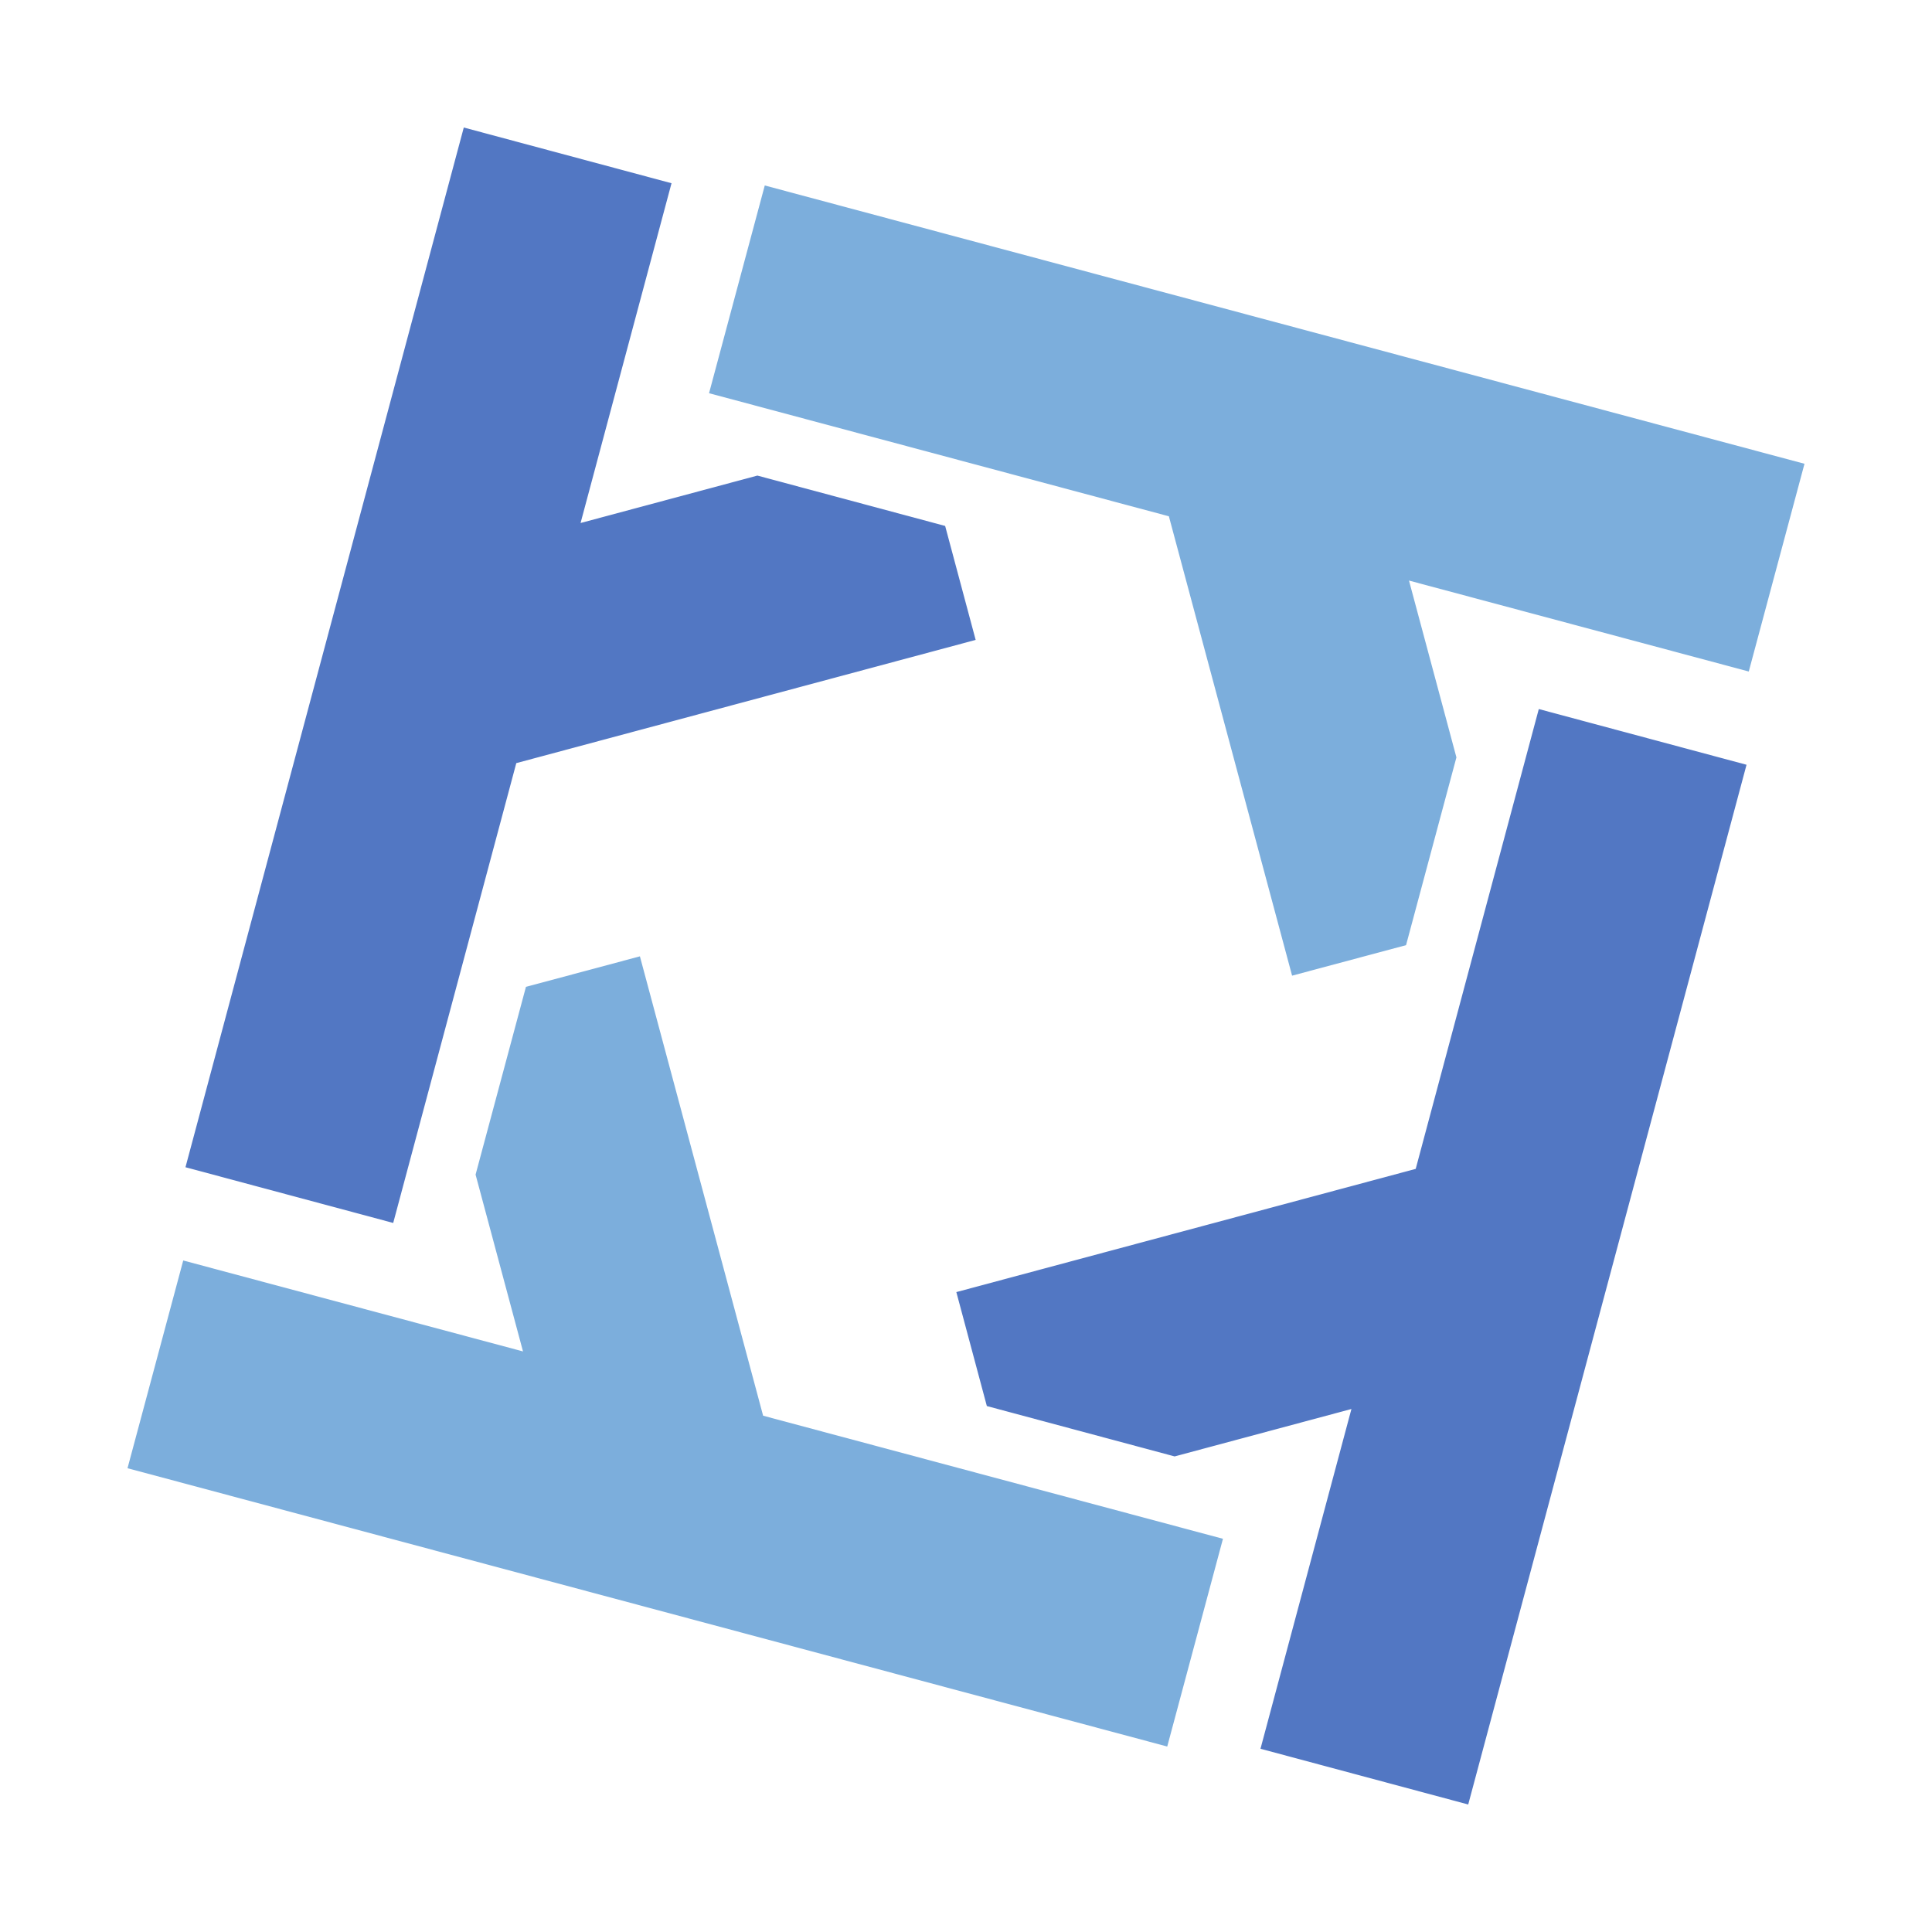
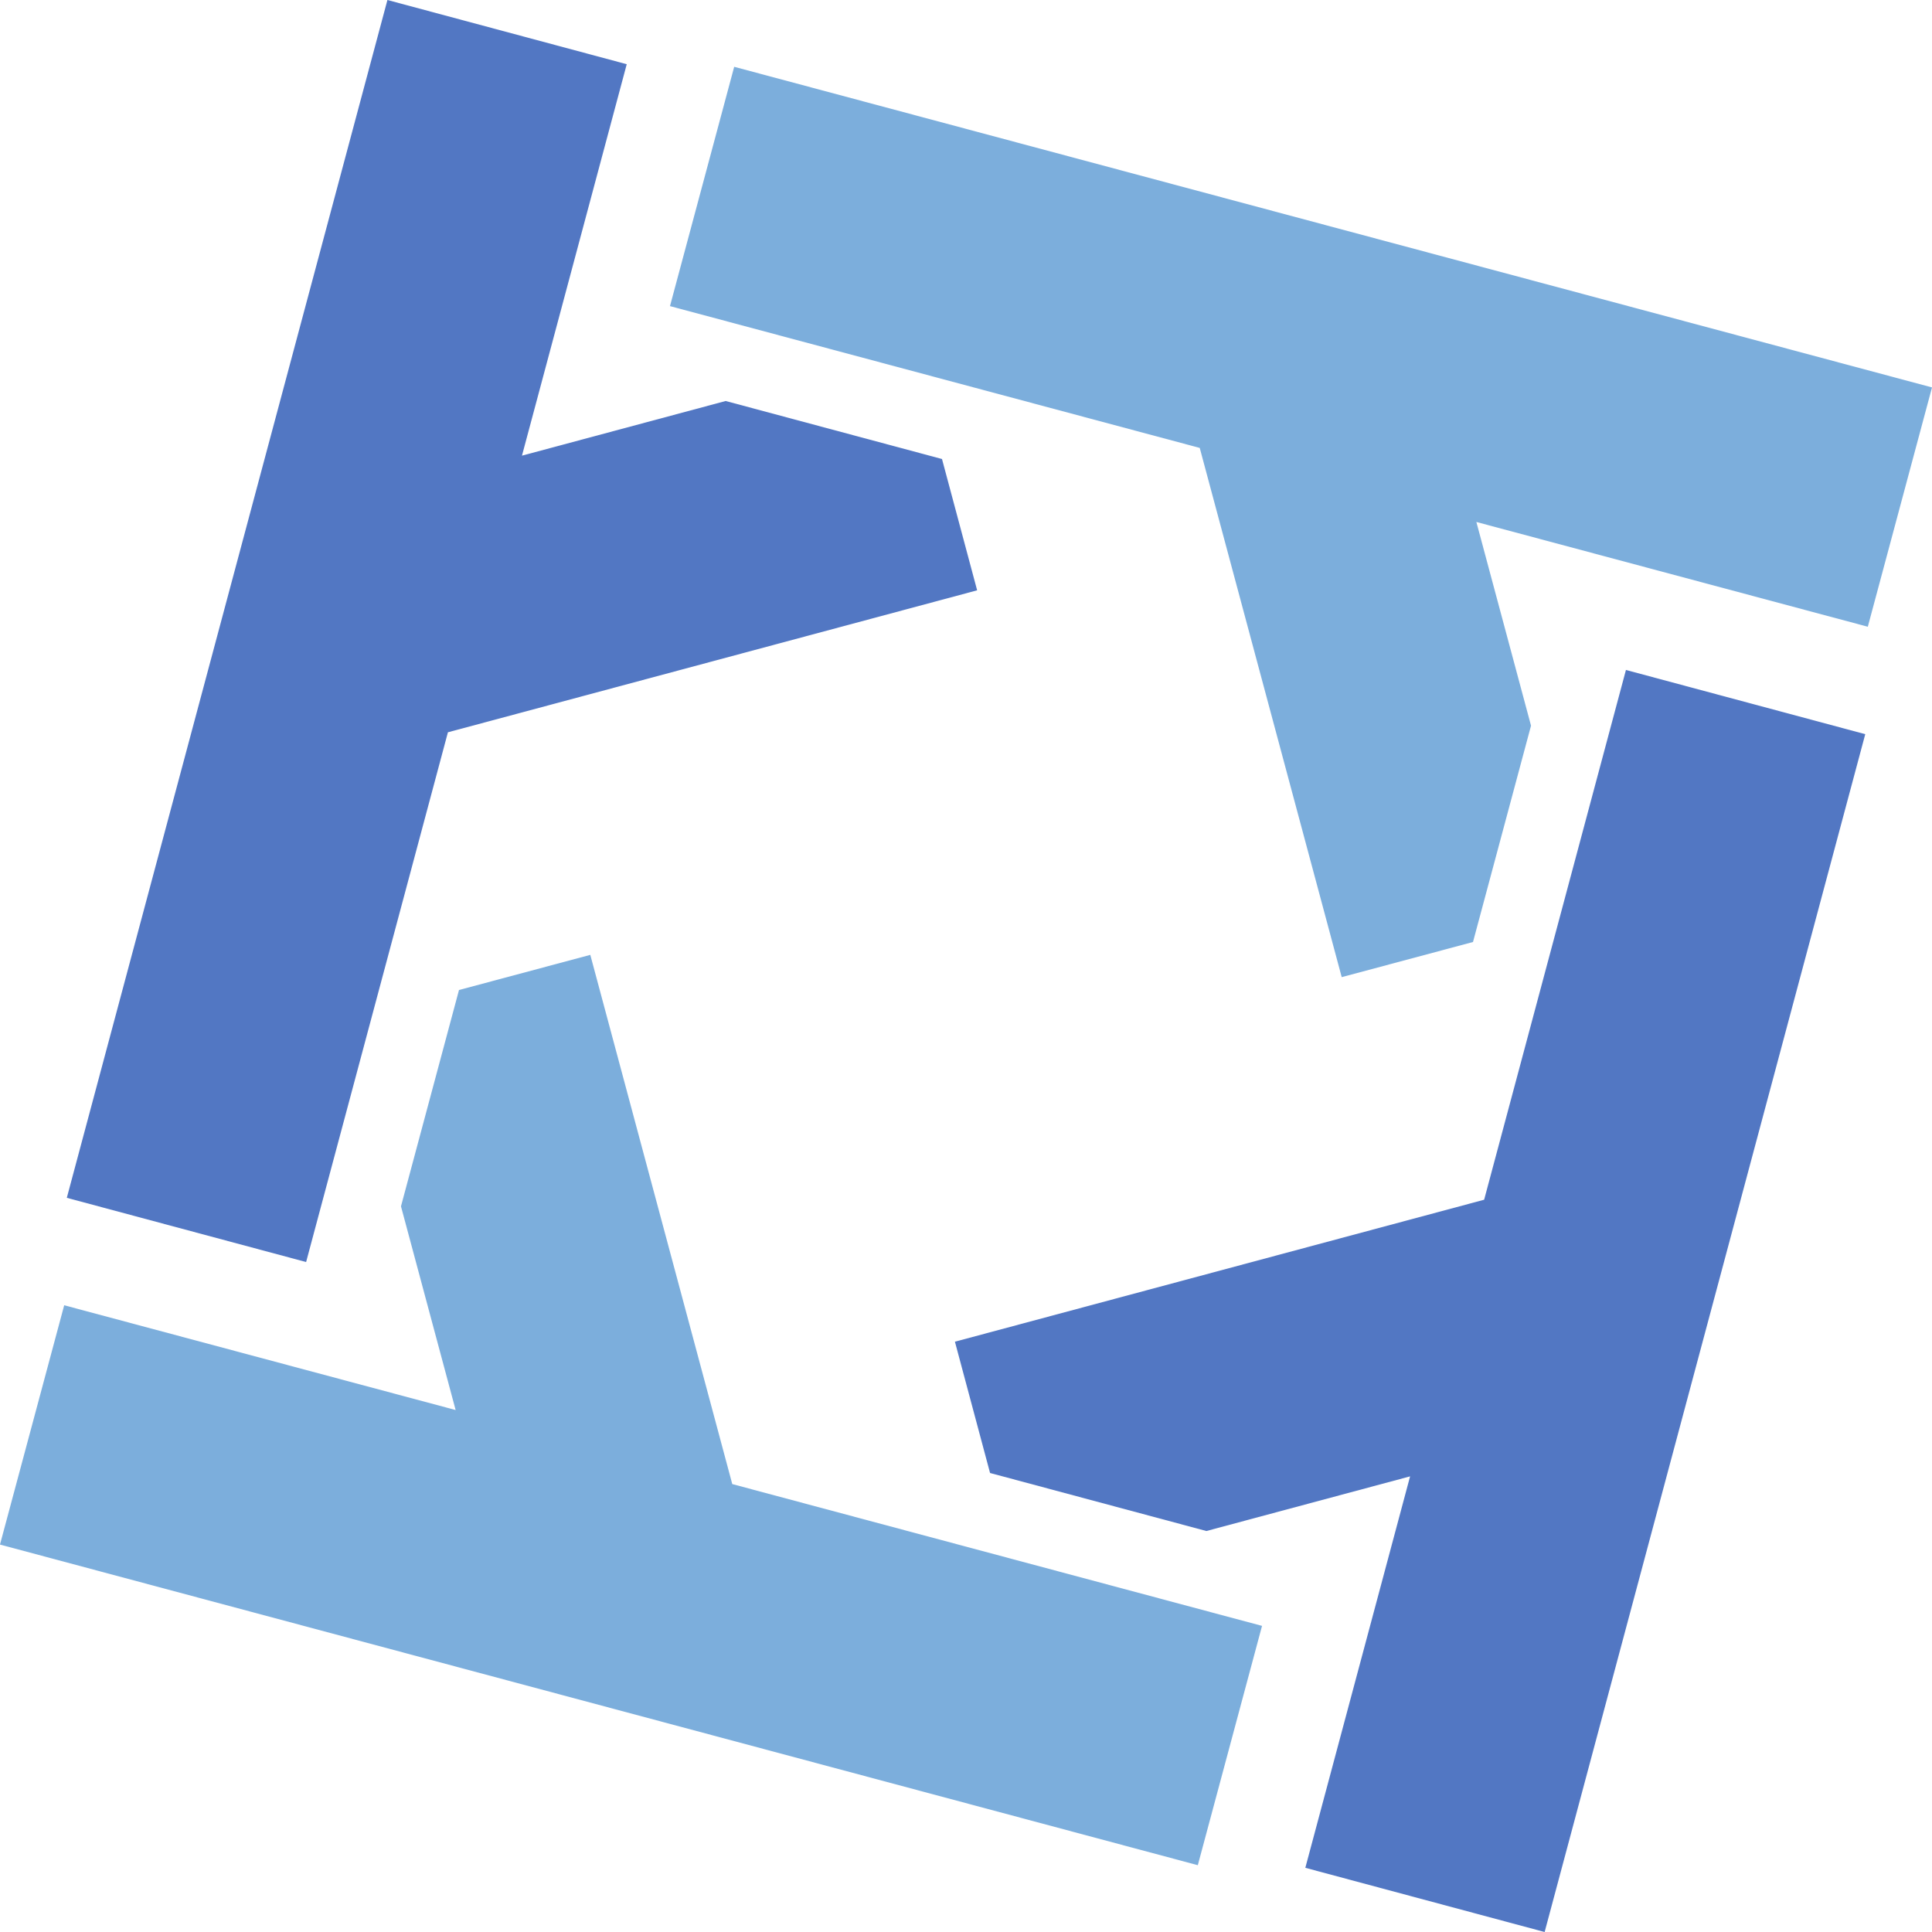
- <svg xmlns="http://www.w3.org/2000/svg" width="1000px" height="1000px" viewBox="0 0 1000 1000" version="1.1">
-   <g id="Xinux-Manager" stroke="none" stroke-width="1" fill="none" fill-rule="evenodd">
-     <polygon id="Path" fill="#5277C3" fill-rule="nonzero" points="267.233 394.991 505 331.216 489.21 272.229 392.02 246.16 300.5 270.708 347.576 94.84 240.053 66 96 604.16 203.523 633" />
-     <polygon id="Path" fill="#7CAEDC" fill-rule="nonzero" points="727.771 489.21 753.84 392.02 729.292 300.5 905.16 347.576 934 240.053 395.84 96 367 203.523 605.009 267.233 668.784 505" />
-     <polygon id="Path" fill="#5277C3" fill-rule="nonzero" points="904 395.84 796.477 367 732.767 605.009 495 668.784 510.79 727.771 607.98 753.84 699.5 729.292 652.424 905.16 759.947 934" />
-     <polygon id="Path" fill="#7CAEDC" fill-rule="nonzero" points="633 796.477 394.991 732.767 331.216 495 272.229 510.79 246.16 607.98 270.708 699.5 94.84 652.424 66 759.947 604.16 904" />
-   </g>
+ <svg xmlns="http://www.w3.org/2000/svg" height="128px" viewBox="0 0 128 128" width="128px">
+   <path d="m 29.676 48.516 l 35.062 -9.406 l -2.328 -8.699 l -14.332 -3.844 l -13.496 3.621 l 6.941 -25.934 l -15.855 -4.254 l -21.242 79.359 l 15.855 4.254 z m 0 0" fill="#5277c3" />
+   <path d="m 97.59 62.41 l 3.844 -14.332 l -3.621 -13.496 l 25.934 6.941 l 4.254 -15.855 l -79.359 -21.242 l -4.254 15.855 l 35.098 9.395 l 9.406 35.062 z m 0 0" fill="#7caedc" />
+   <path d="m 123.578 48.641 l -15.855 -4.254 l -9.395 35.098 l -35.062 9.406 l 2.328 8.699 l 14.332 3.844 l 13.496 -3.621 l -6.941 25.934 l 15.855 4.254 z m 0 0" fill="#5277c3" />
+   <path d="m 83.613 107.719 l -35.098 -9.395 l -9.406 -35.062 l -8.699 2.328 l -3.844 14.332 l 3.621 13.496 l -25.934 -6.941 l -4.254 15.855 l 79.359 21.242 z m 0 0" fill="#7caedc" />
</svg>
